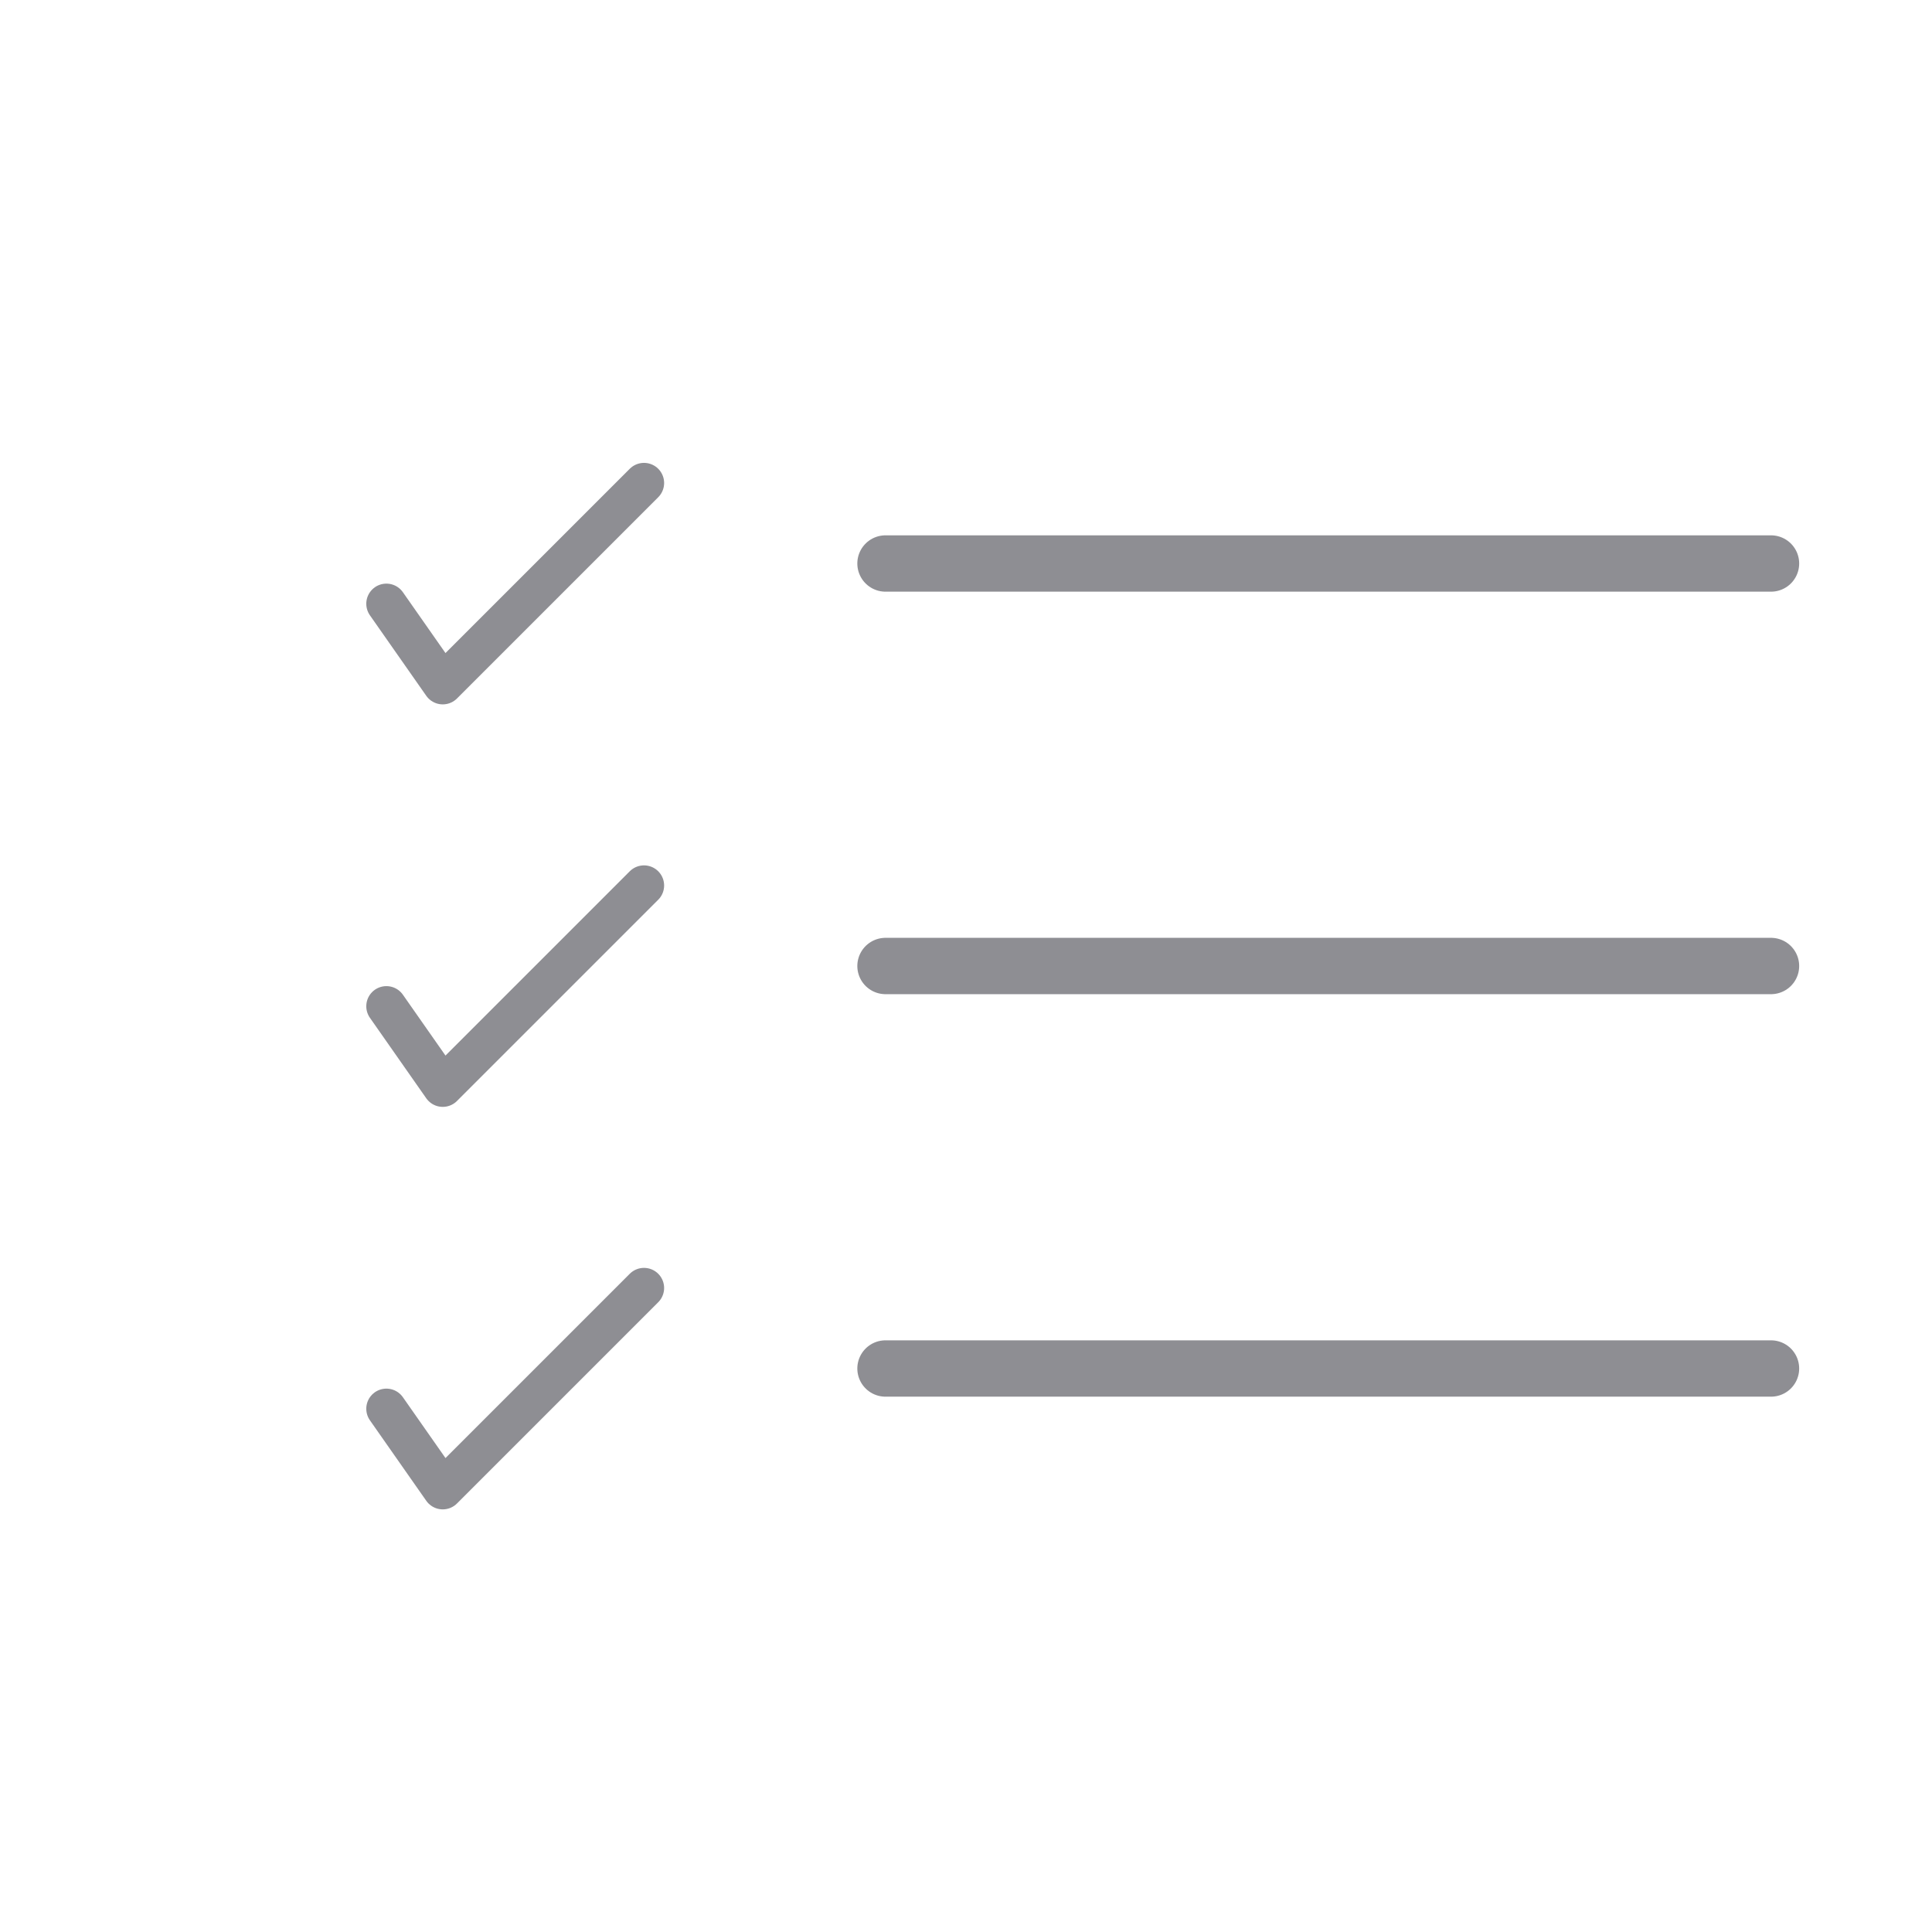
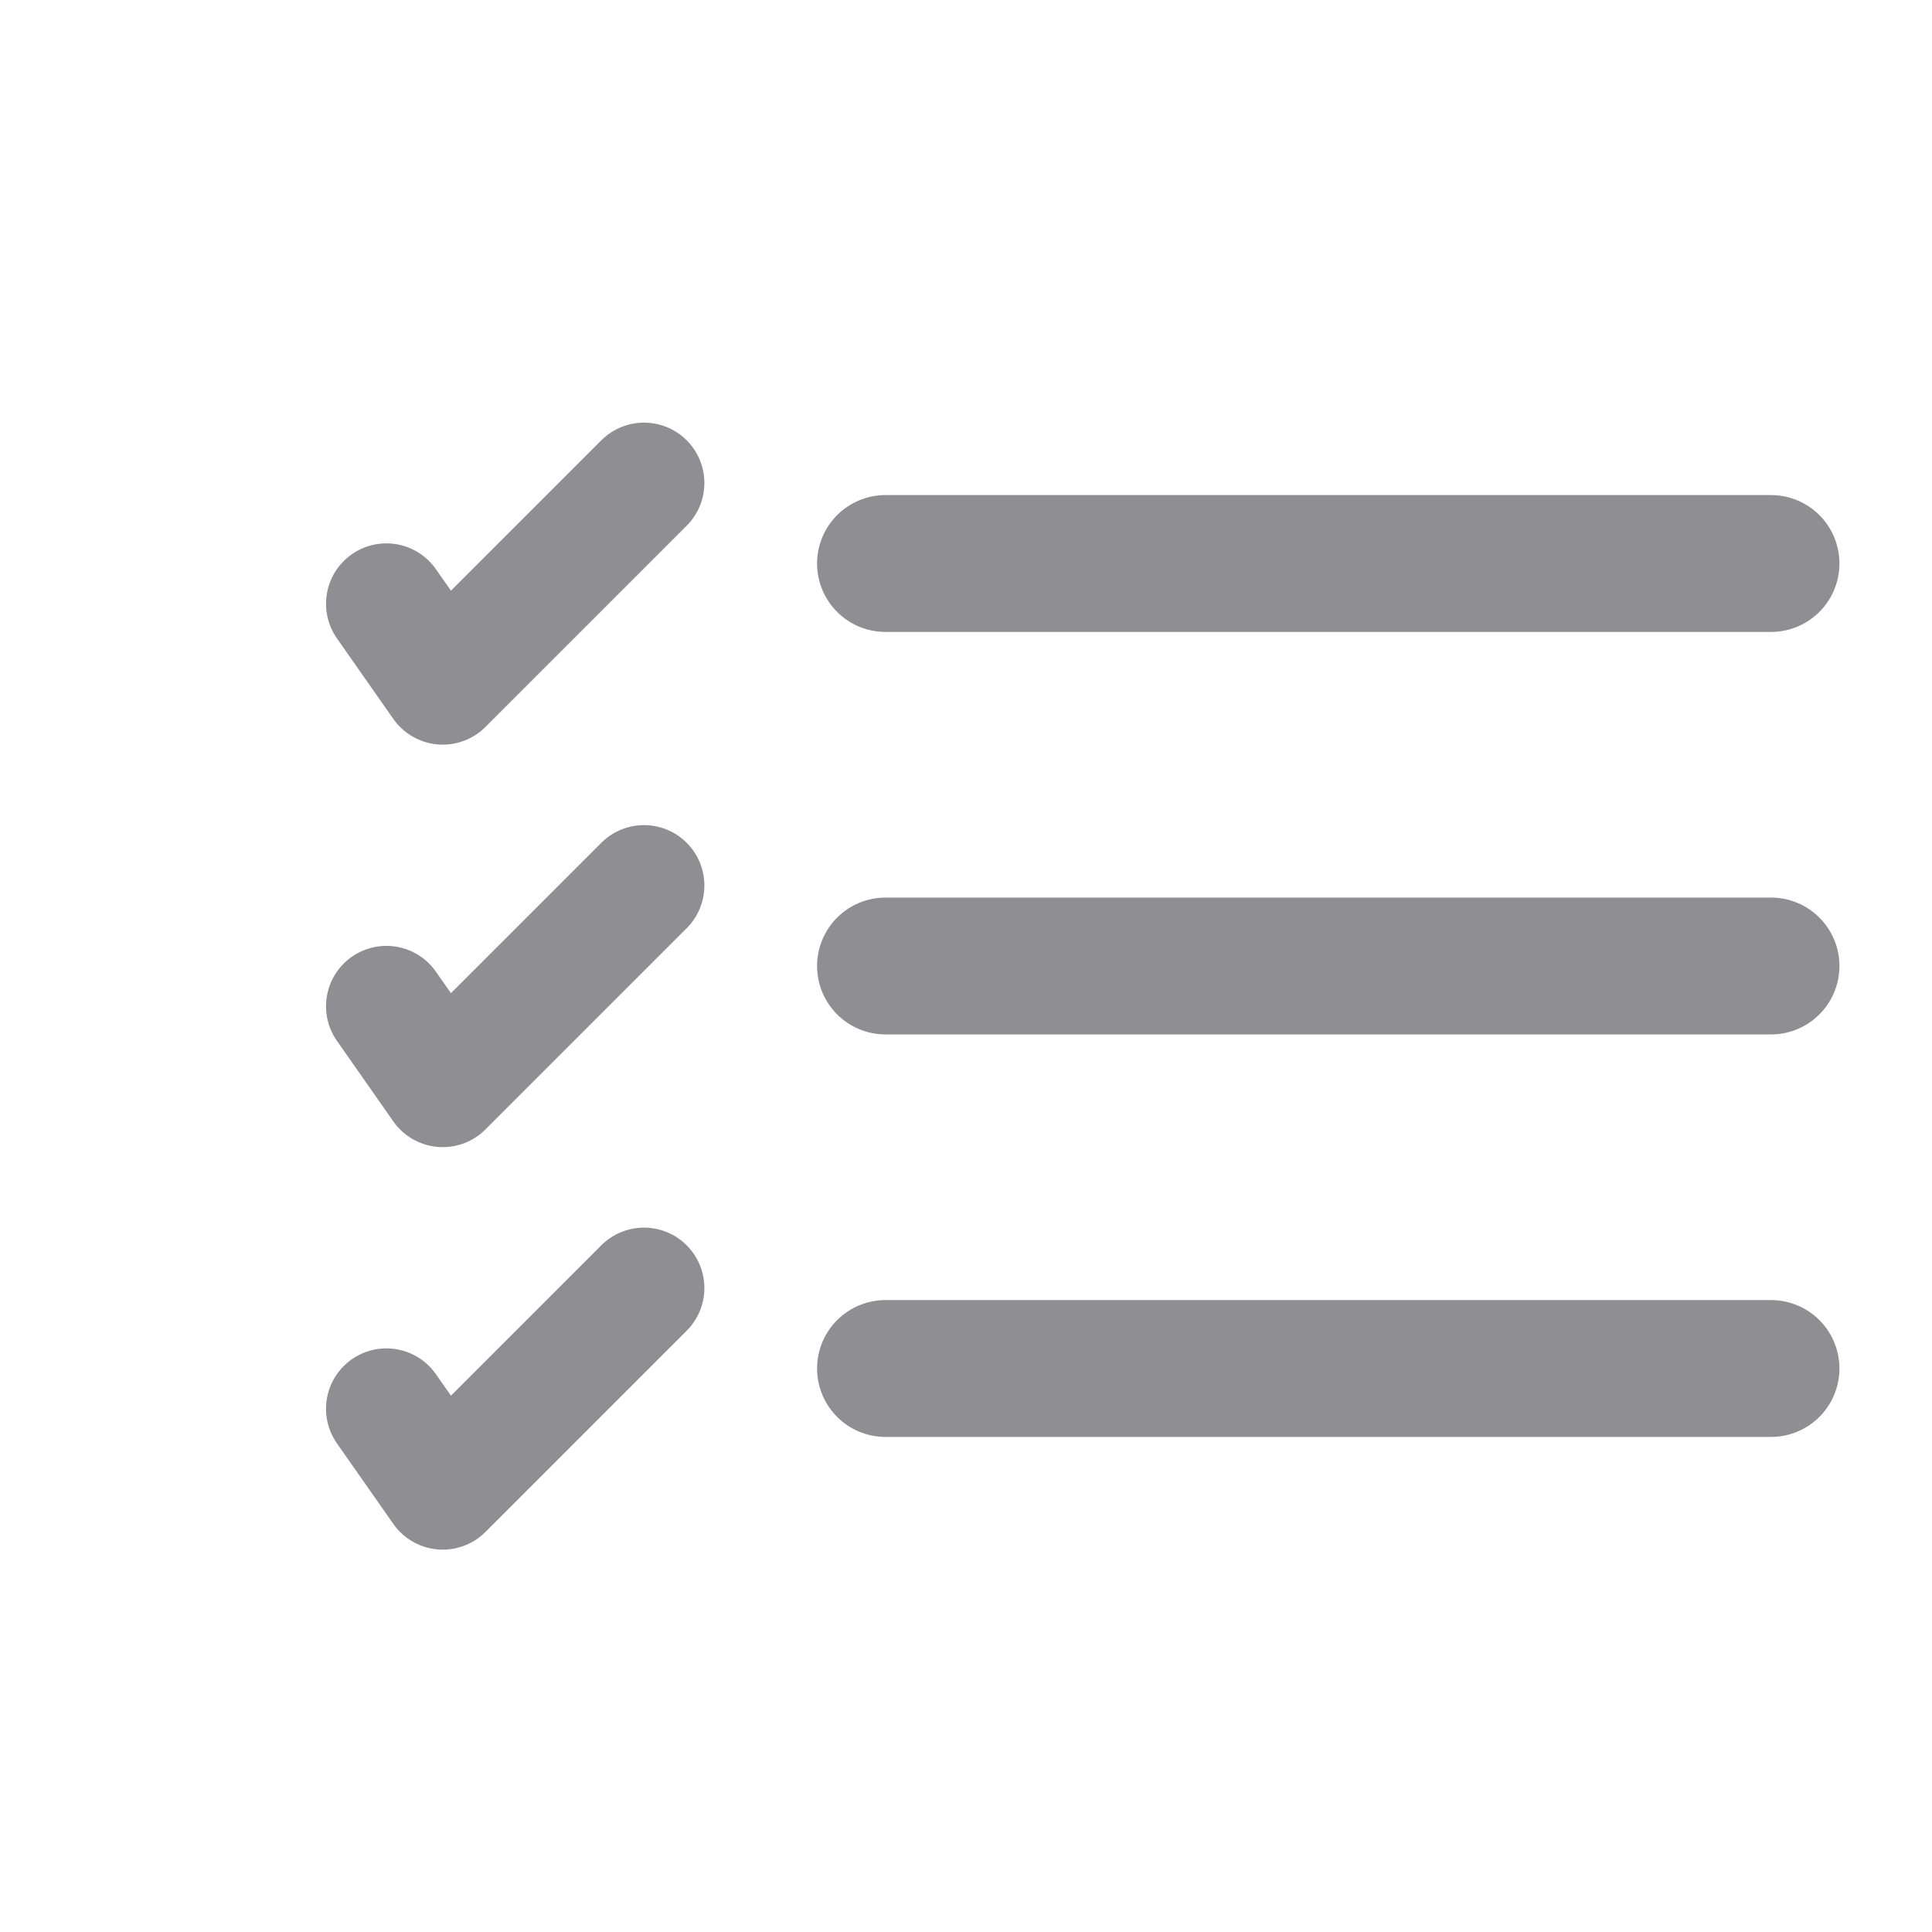
<svg xmlns="http://www.w3.org/2000/svg" width="24" height="24" viewBox="0 0 24 24" fill="none">
-   <path d="M4.8 7.5L5.5 8.5L8 6" stroke="#8E8E93" stroke-width="0.5" stroke-linecap="round" stroke-linejoin="round" />
-   <line x1="11" y1="7" x2="22" y2="7" stroke="#8E8E93" stroke-width="0.7" stroke-linecap="round" />
-   <path d="M4.8 12.5L5.5 13.5L8 11" stroke="#8E8E93" stroke-width="0.5" stroke-linecap="round" stroke-linejoin="round" />
-   <line x1="11" y1="12" x2="22" y2="12" stroke="#8E8E93" stroke-width="0.7" stroke-linecap="round" />
-   <path d="M4.8 17.5L5.5 18.5L8 16" stroke="#8E8E93" stroke-width="0.5" stroke-linecap="round" stroke-linejoin="round" />
-   <line x1="11" y1="17" x2="22" y2="17" stroke="#8E8E93" stroke-width="0.7" stroke-linecap="round" />
+   <path d="M4.8 7.5L5.5 8.5L8 6" stroke="#8E8E93" stroke-width="1.5" stroke-linecap="round" stroke-linejoin="round" />
+   <line x1="11" y1="7" x2="22" y2="7" stroke="#8E8E93" stroke-width="1.7" stroke-linecap="round" />
+   <path d="M4.8 12.5L5.5 13.5L8 11" stroke="#8E8E93" stroke-width="1.5" stroke-linecap="round" stroke-linejoin="round" />
+   <line x1="11" y1="12" x2="22" y2="12" stroke="#8E8E93" stroke-width="1.7" stroke-linecap="round" />
+   <path d="M4.8 17.5L5.5 18.5L8 16" stroke="#8E8E93" stroke-width="1.5" stroke-linecap="round" stroke-linejoin="round" />
+   <line x1="11" y1="17" x2="22" y2="17" stroke="#8E8E93" stroke-width="1.7" stroke-linecap="round" />
</svg>
